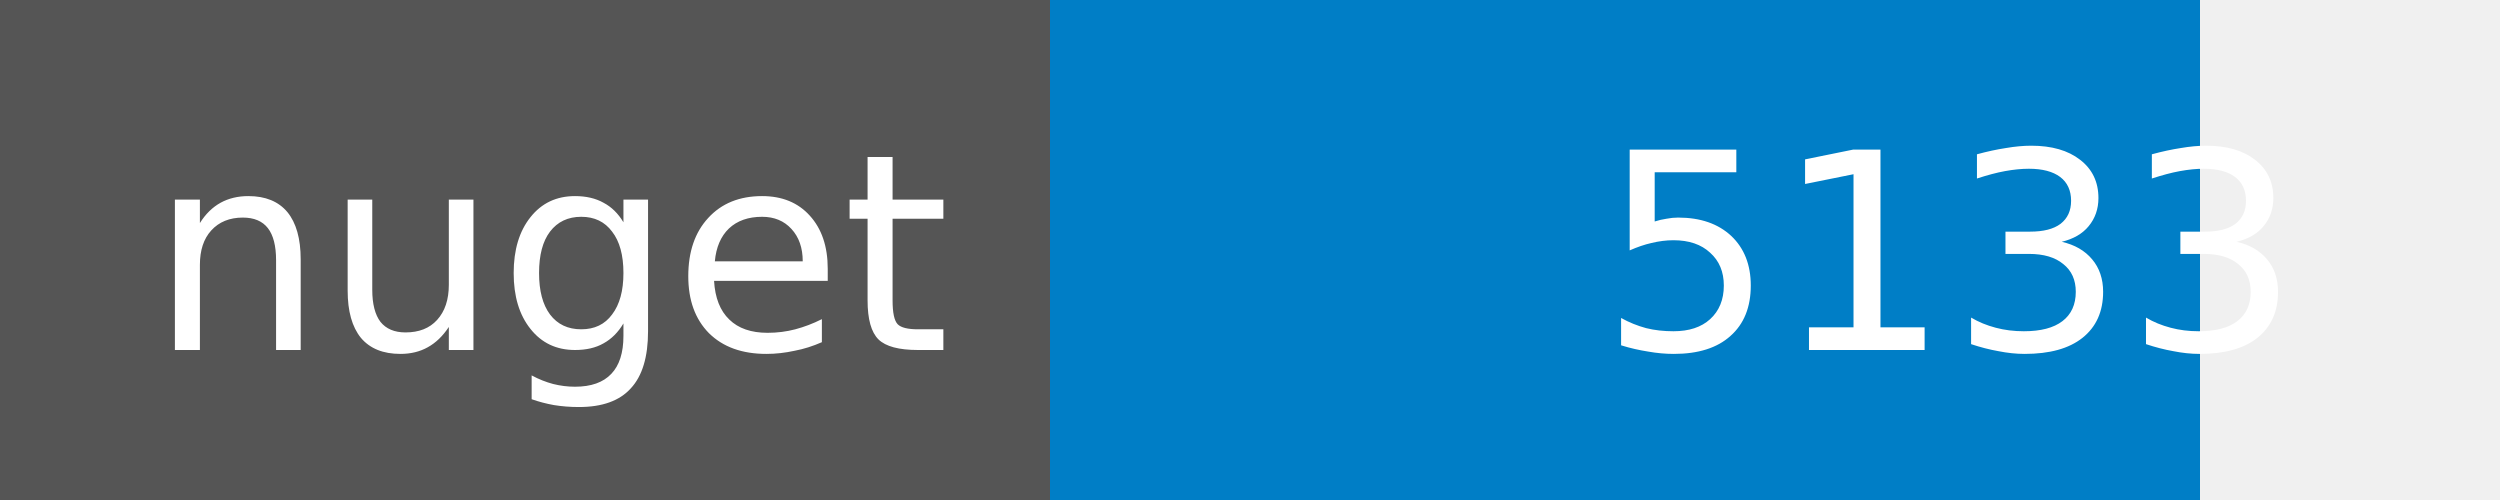
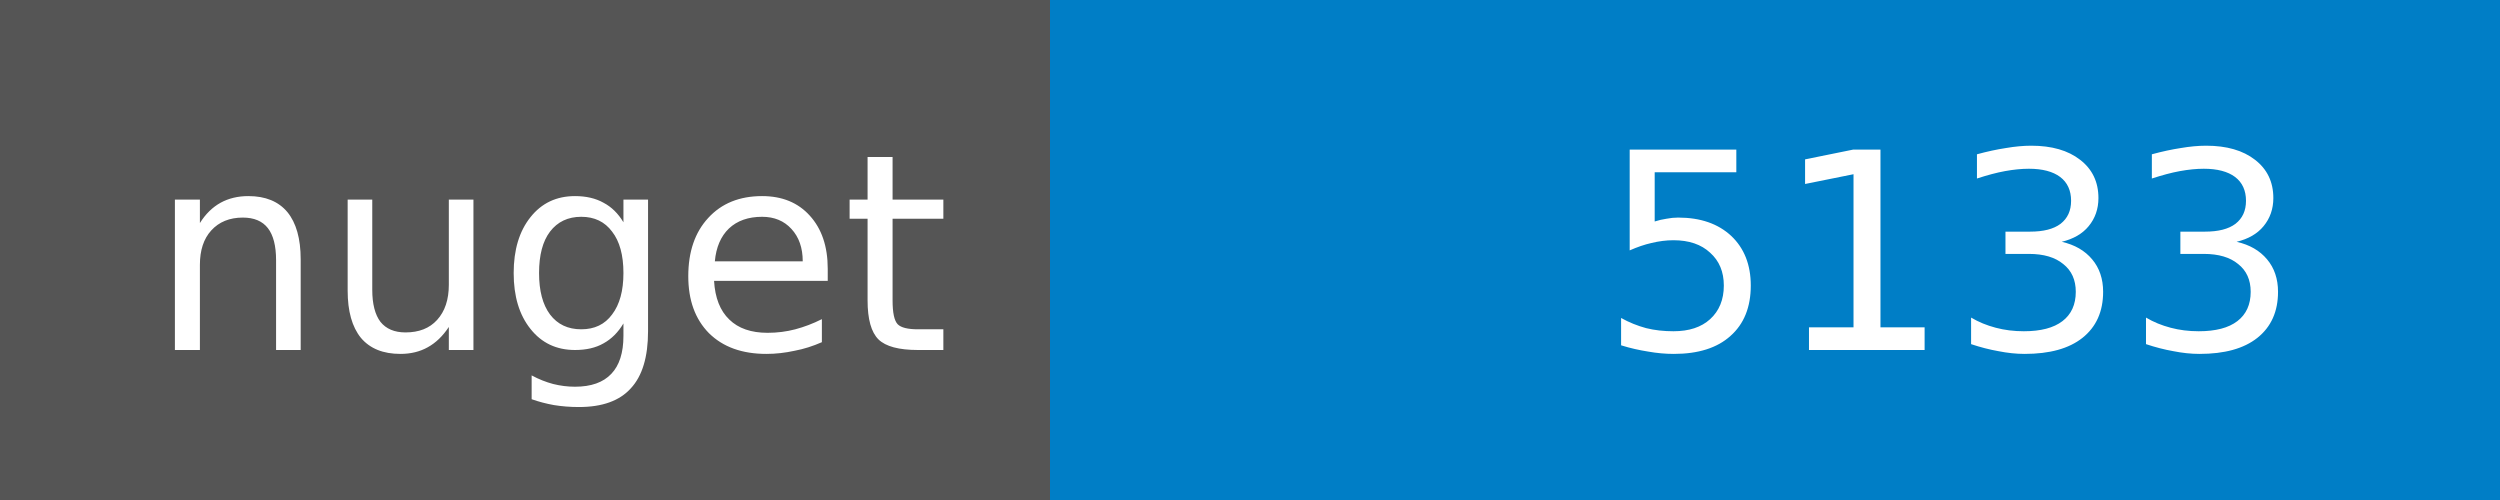
<svg xmlns="http://www.w3.org/2000/svg" width="100" height="20">
  <g shape-rendering="crispEdges">
    <path fill="#555" d="M0 0h42v20H0z" />
-     <path fill="#007ec6" d="M42 0h46v20H42z" />
+     <path fill="#007ec6" d="M42 0h58v20H42z" />
  </g>
  <g fill="#fff" text-anchor="middle" font-family="DejaVu Sans,Verdana,Geneva,sans-serif" font-size="11">
    <text x="22" y="14">nuget</text>
    <text x="78" y="14">5133</text>
  </g>
</svg>
